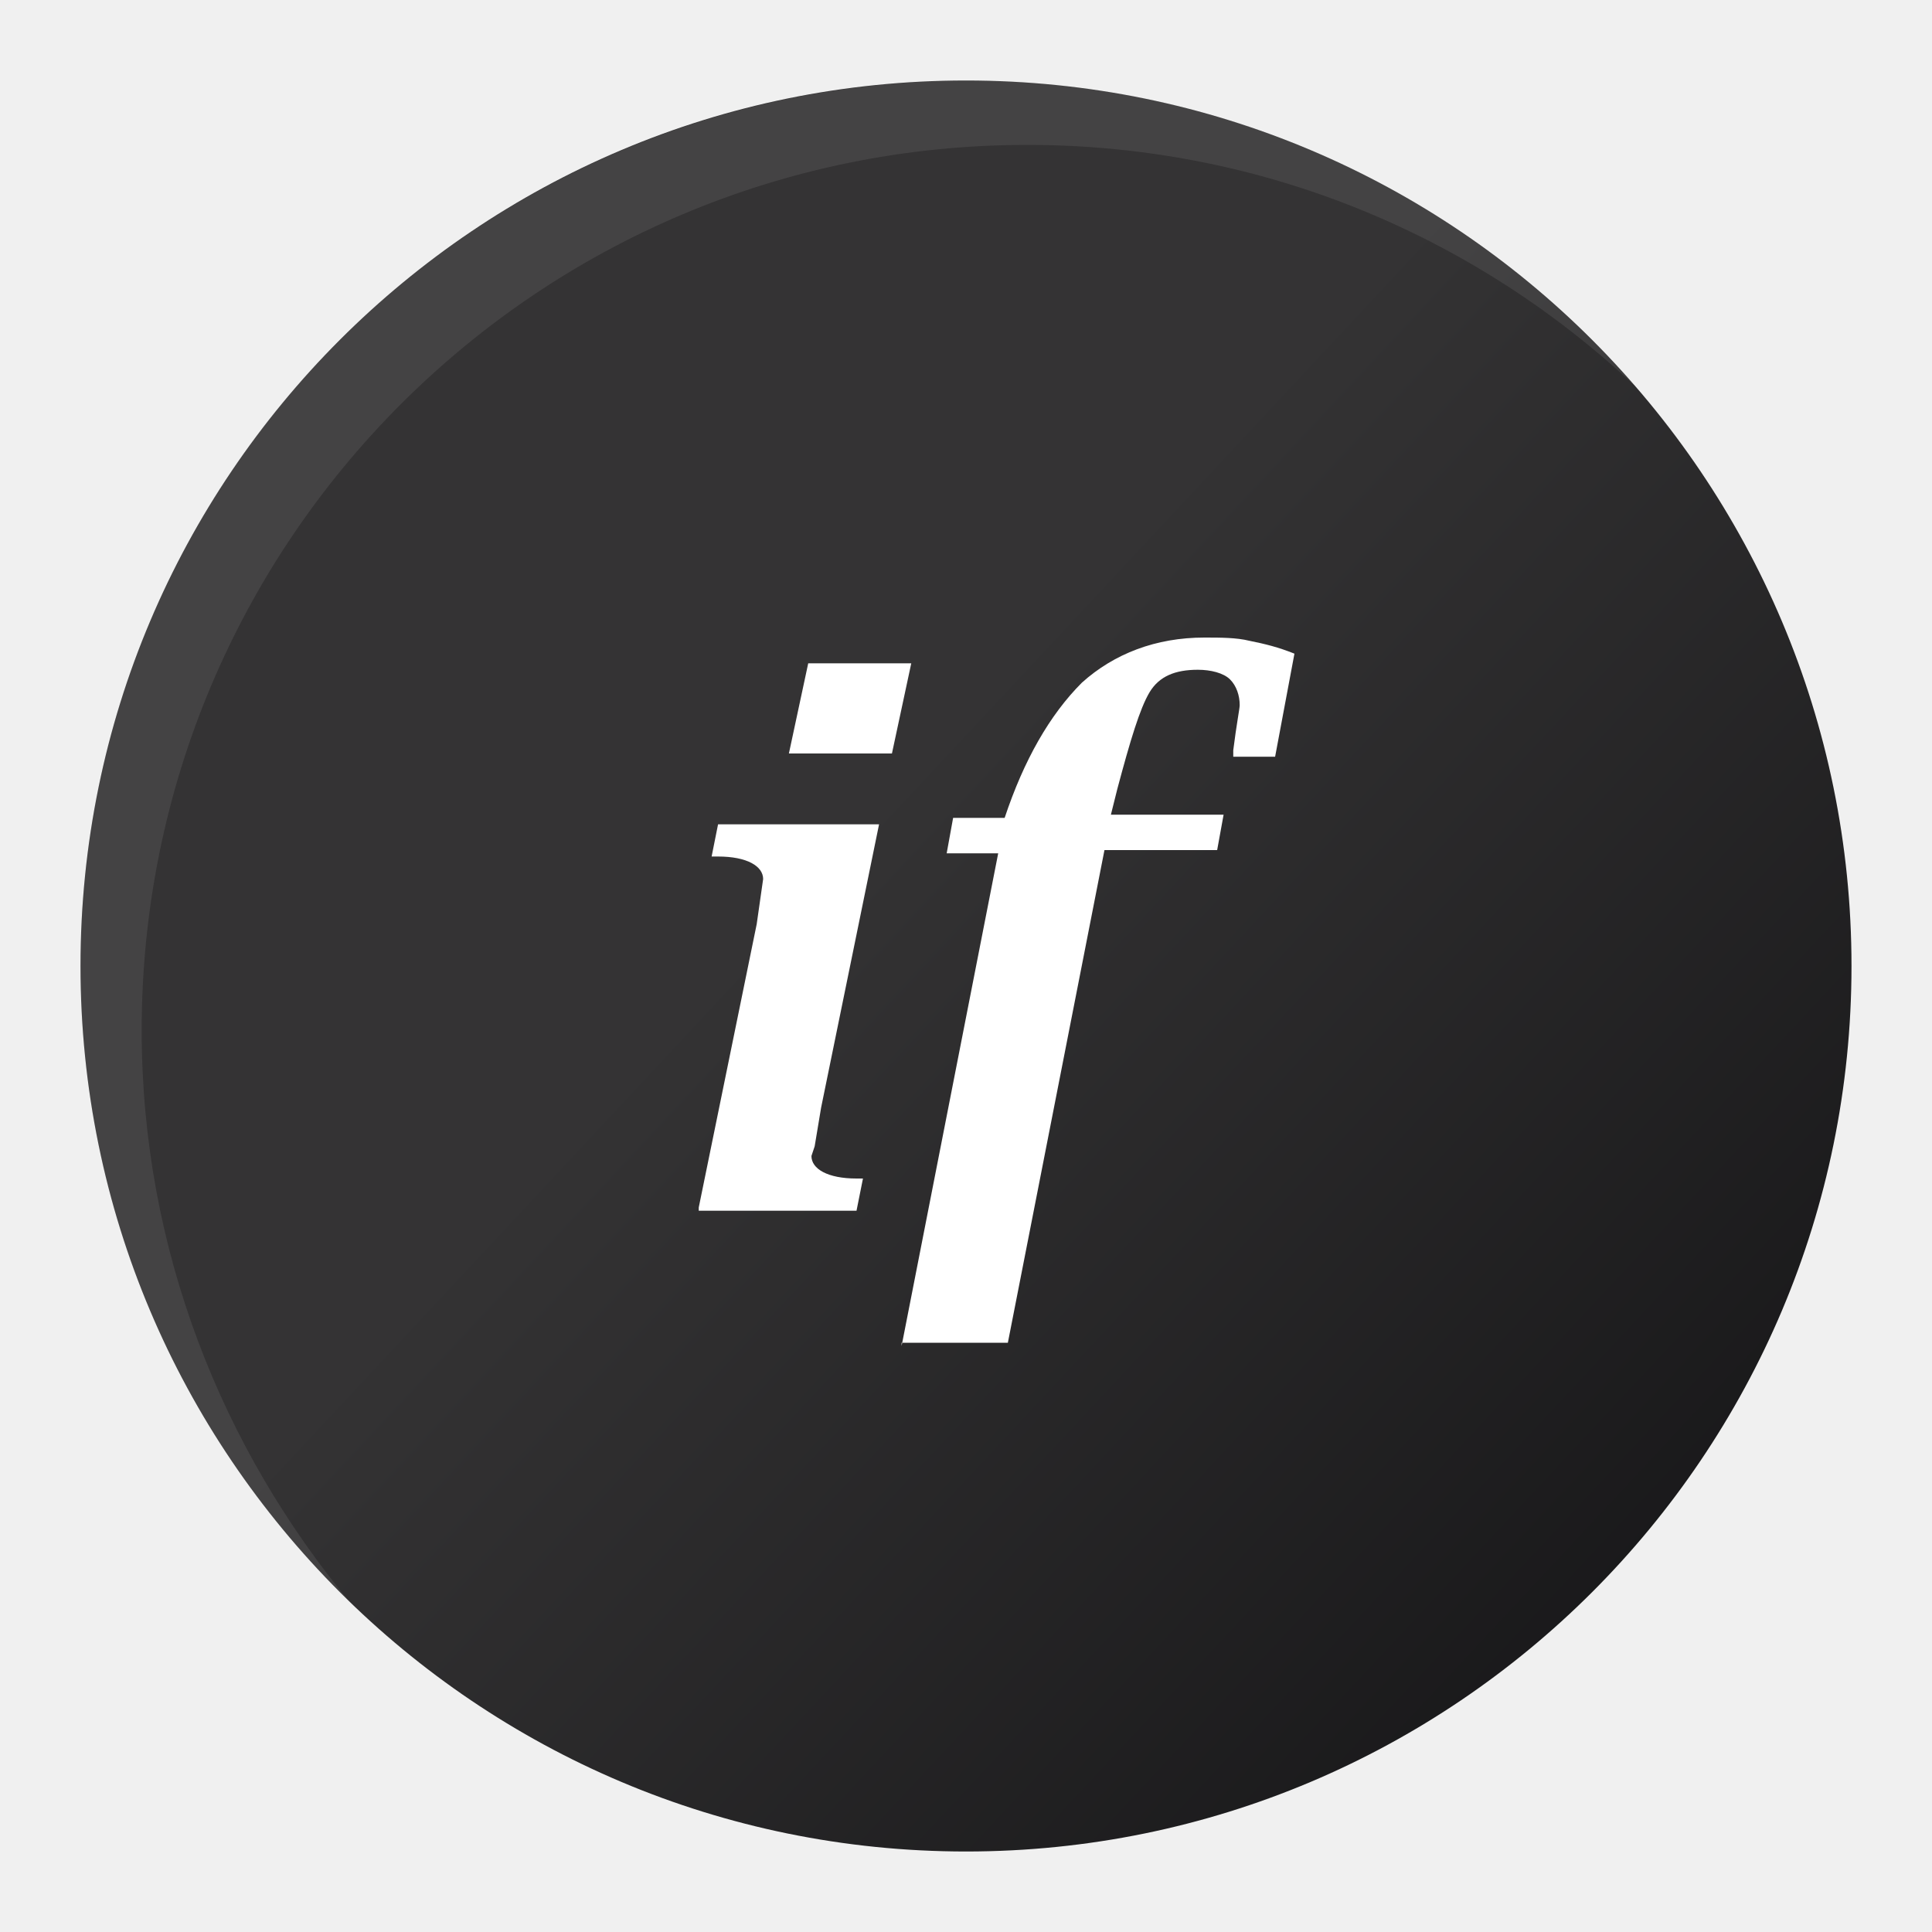
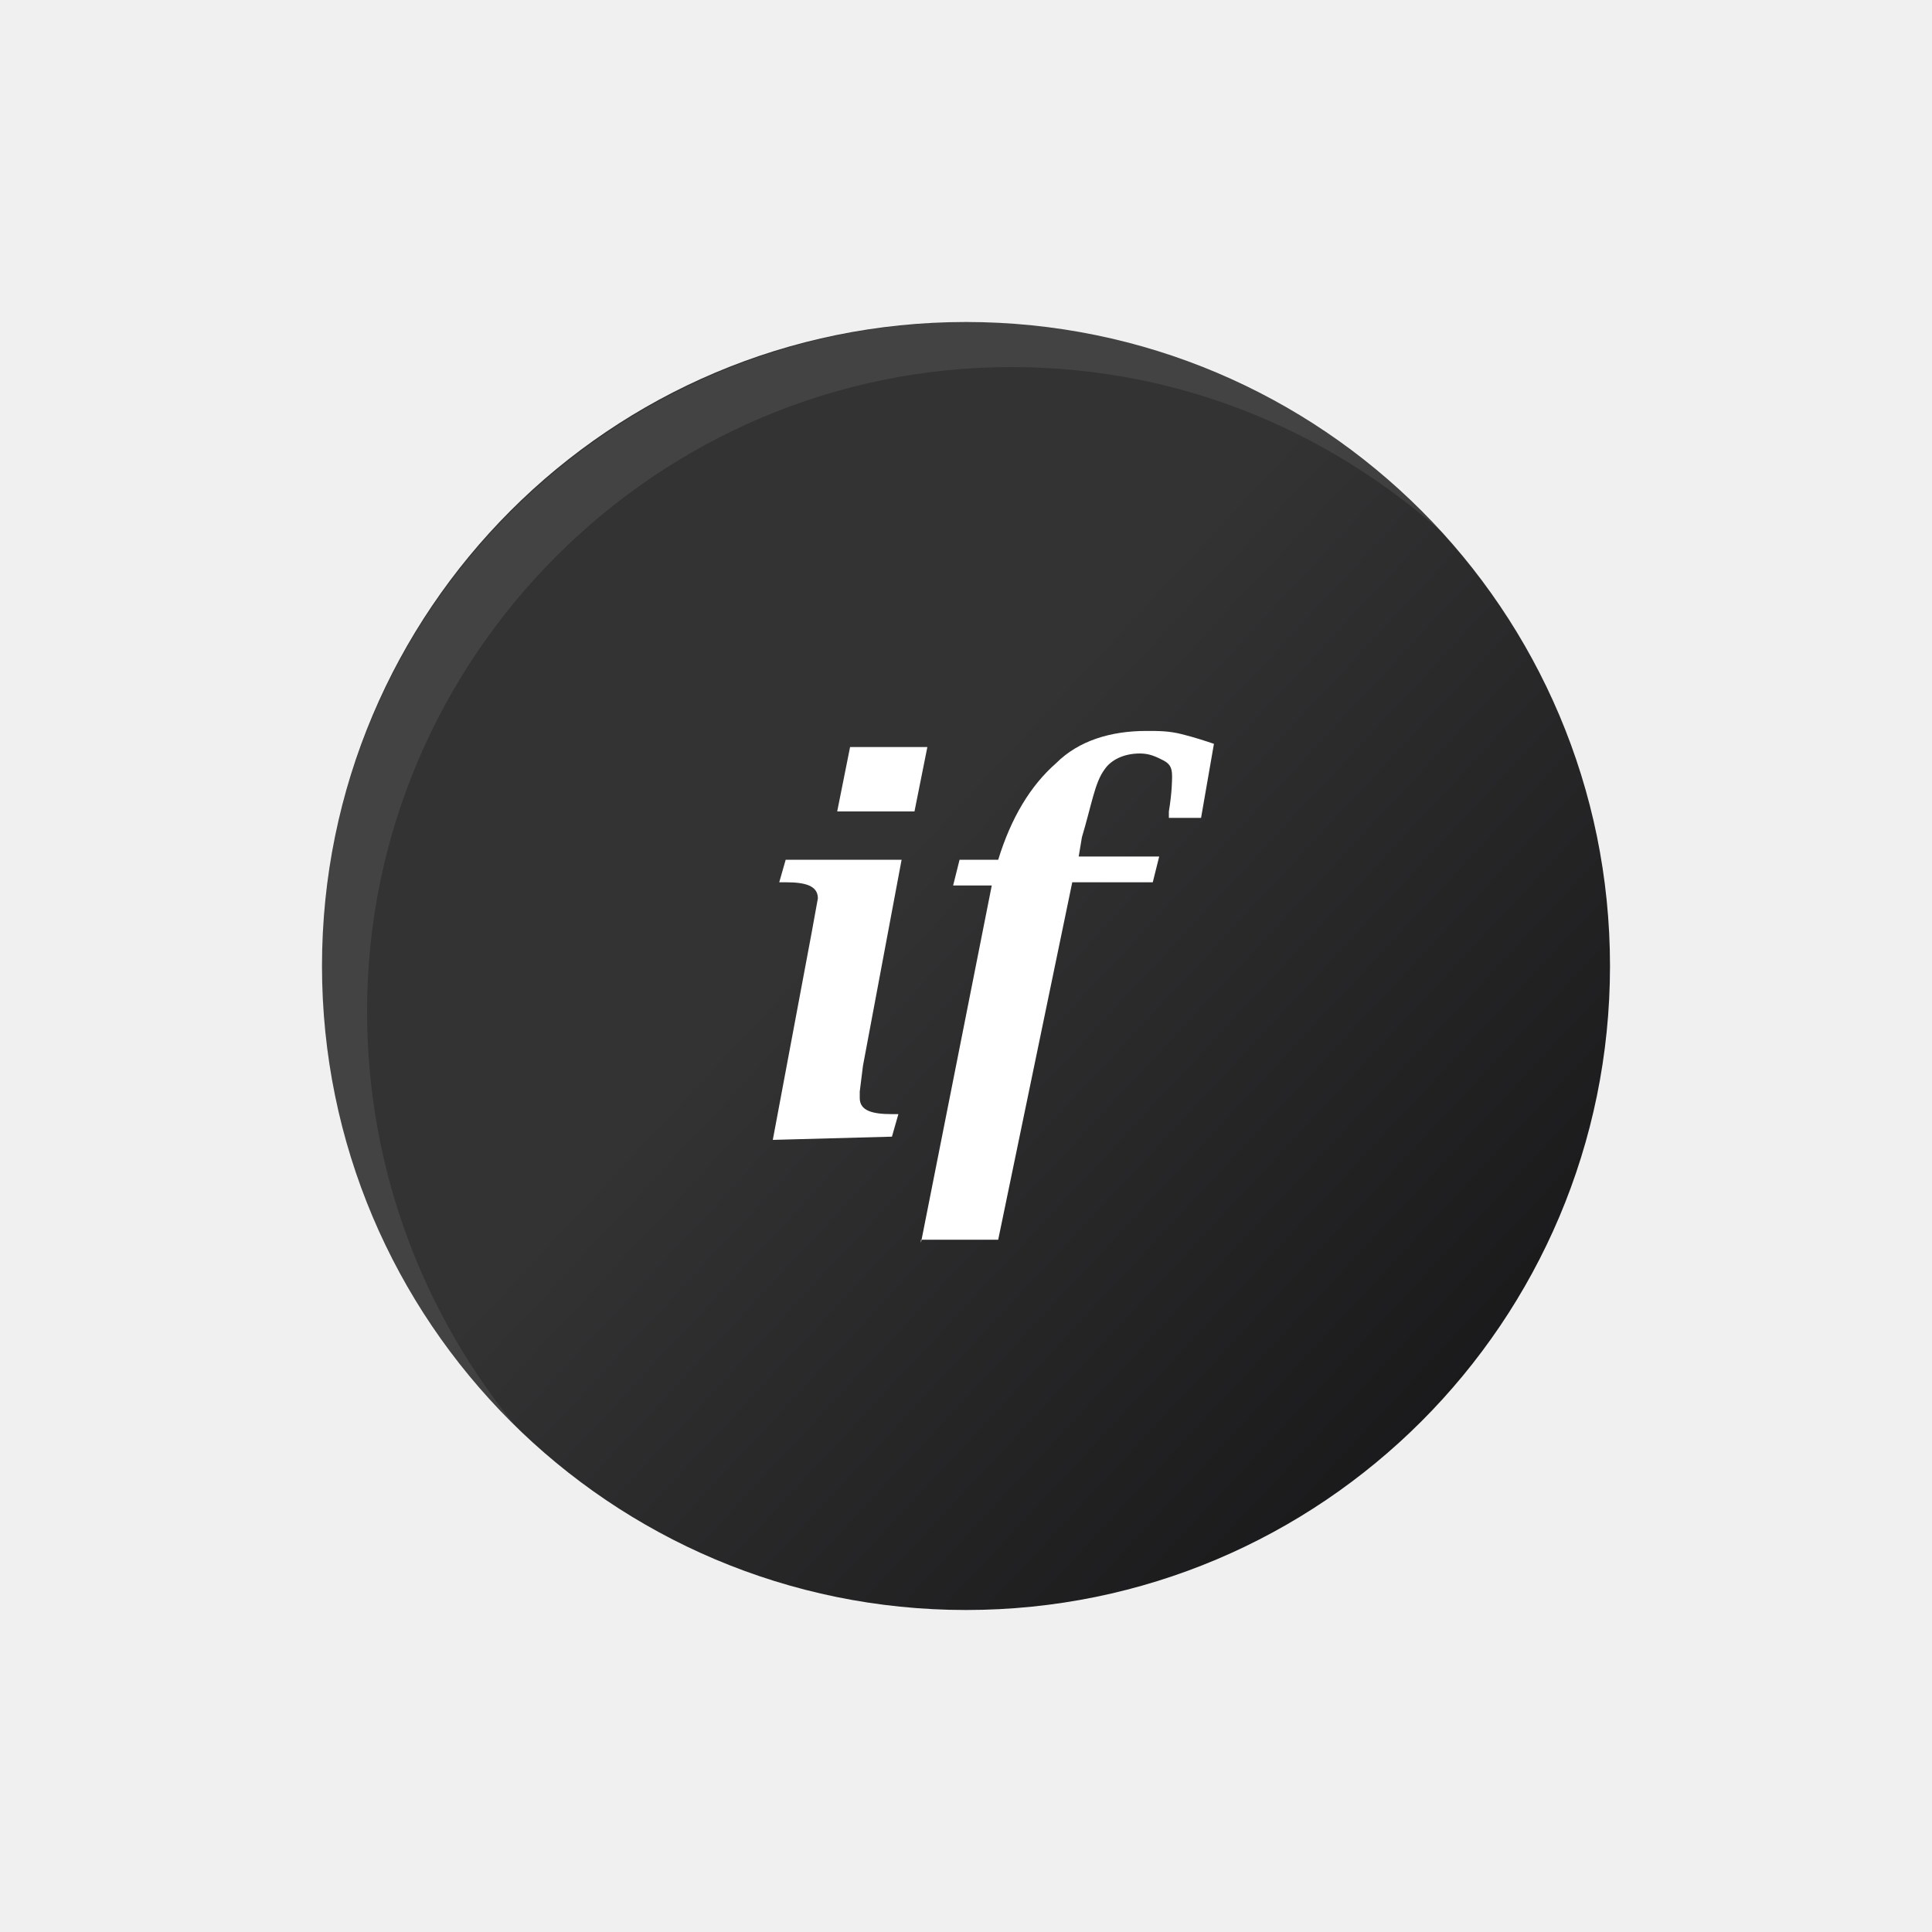
<svg xmlns="http://www.w3.org/2000/svg" version="1.1" id="Layer_1" x="0px" y="0px" viewBox="0 0 60 60" style="enable-background:new 0 0 60 60;" xml:space="preserve">
  <style type="text/css">
	.st0{fill:url(#SVGID_1_);}
	.st1{opacity:8.000000e-02;fill:#FFFFFF;enable-background:new    ;}
	.st2{fill:#FFFFFF;}
</style>
  <g id="Shopping_Bag">
</g>
-   <linearGradient id="SVGID_1_" gradientUnits="userSpaceOnUse" x1="72.079" y1="69.273" x2="-20.183" y2="-16.837">
+   <linearGradient id="SVGID_1_" gradientUnits="userSpaceOnUse" x1="60.603" y1="3.438" x2="-6.497" y2="66.064" gradientTransform="matrix(1 0 0 -1 0 62)">
    <stop offset="0" style="stop-color:#030305" />
    <stop offset="0.5" style="stop-color:#343334" />
    <stop offset="1" style="stop-color:#343334" />
  </linearGradient>
-   <circle class="st0" cx="30" cy="30" r="27.5" />
-   <path class="st1" d="M4.4,32c0-15.2,12.3-27.5,27.5-27.5c7.4,0,14.1,2.9,19.1,7.7c-5-5.9-12.6-9.7-20.9-9.7  C14.8,2.5,2.5,14.8,2.5,30c0,7.8,3.2,14.8,8.4,19.8C6.9,45,4.4,38.8,4.4,32z" />
+   <circle class="st0" cx="30" cy="30" r="20" />
+   <path class="st1" d="M11.4,31.4c0-11,9-20,20-20c5.4,0,10.2,2.1,13.9,5.6c-3.6-4.3-9.2-7-15.2-7C19,10,10,19,10,30  c0,5.7,2.3,10.8,6.1,14.4C13.2,40.9,11.4,36.4,11.4,31.4z" />
  <g>
-     <path class="st2" d="M21.7,37.5l1.8-8.8l0.2-1.4c0-0.4-0.5-0.7-1.4-0.7l-0.2,0l0.2-1h5l-1.8,8.8l-0.2,1.2l-0.1,0.3   c0,0.4,0.5,0.7,1.4,0.7l0.2,0l-0.2,1H21.7z M24.5,23.4l0.6-2.8h3.2l-0.6,2.8H24.5z" />
-     <path class="st2" d="M28,41.8l3-15.3h-1.6l0.2-1.1h1.6c0.6-1.8,1.4-3.2,2.4-4.2c1-0.9,2.3-1.4,3.8-1.4c0.5,0,1,0,1.4,0.1   c0.5,0.1,0.9,0.2,1.4,0.4l-0.6,3.2h-1.3l0-0.2c0.1-0.8,0.2-1.3,0.2-1.4c0-0.3-0.1-0.6-0.3-0.8c-0.2-0.2-0.6-0.3-1-0.3   c-0.7,0-1.2,0.2-1.5,0.7c-0.3,0.5-0.6,1.5-1,3l-0.2,0.8H38l-0.2,1.1h-3.5l-3,15.3H28z" />
+     <path class="st2" d="M24,35.4l1.2-6.4l0.2-1.1c0-0.4-0.4-0.5-1-0.5h-0.2l0.2-0.7H28l-1.2,6.4l-0.1,0.8v0.2c0,0.4,0.4,0.5,1,0.5h0.2   l-0.2,0.7L24,35.4L24,35.4z M26,25.2l0.4-2h2.4l-0.4,2H26z" />
+     <path class="st2" d="M28.6,38.6l2.2-11.1h-1.2l0.2-0.8H31c0.4-1.3,1-2.3,1.8-3c0.7-0.7,1.7-1,2.8-1c0.4,0,0.7,0,1.1,0.1   c0.4,0.1,0.7,0.2,1,0.3l-0.4,2.3h-1v-0.2c0.1-0.6,0.1-1,0.1-1.1c0-0.3-0.1-0.4-0.3-0.5c-0.2-0.1-0.4-0.2-0.7-0.2   c-0.5,0-0.9,0.2-1.1,0.5c-0.3,0.4-0.4,1.1-0.7,2.1l-0.1,0.6h2.5l-0.2,0.8h-2.5l-2.3,11.1H28.6z" />
  </g>
</svg>
